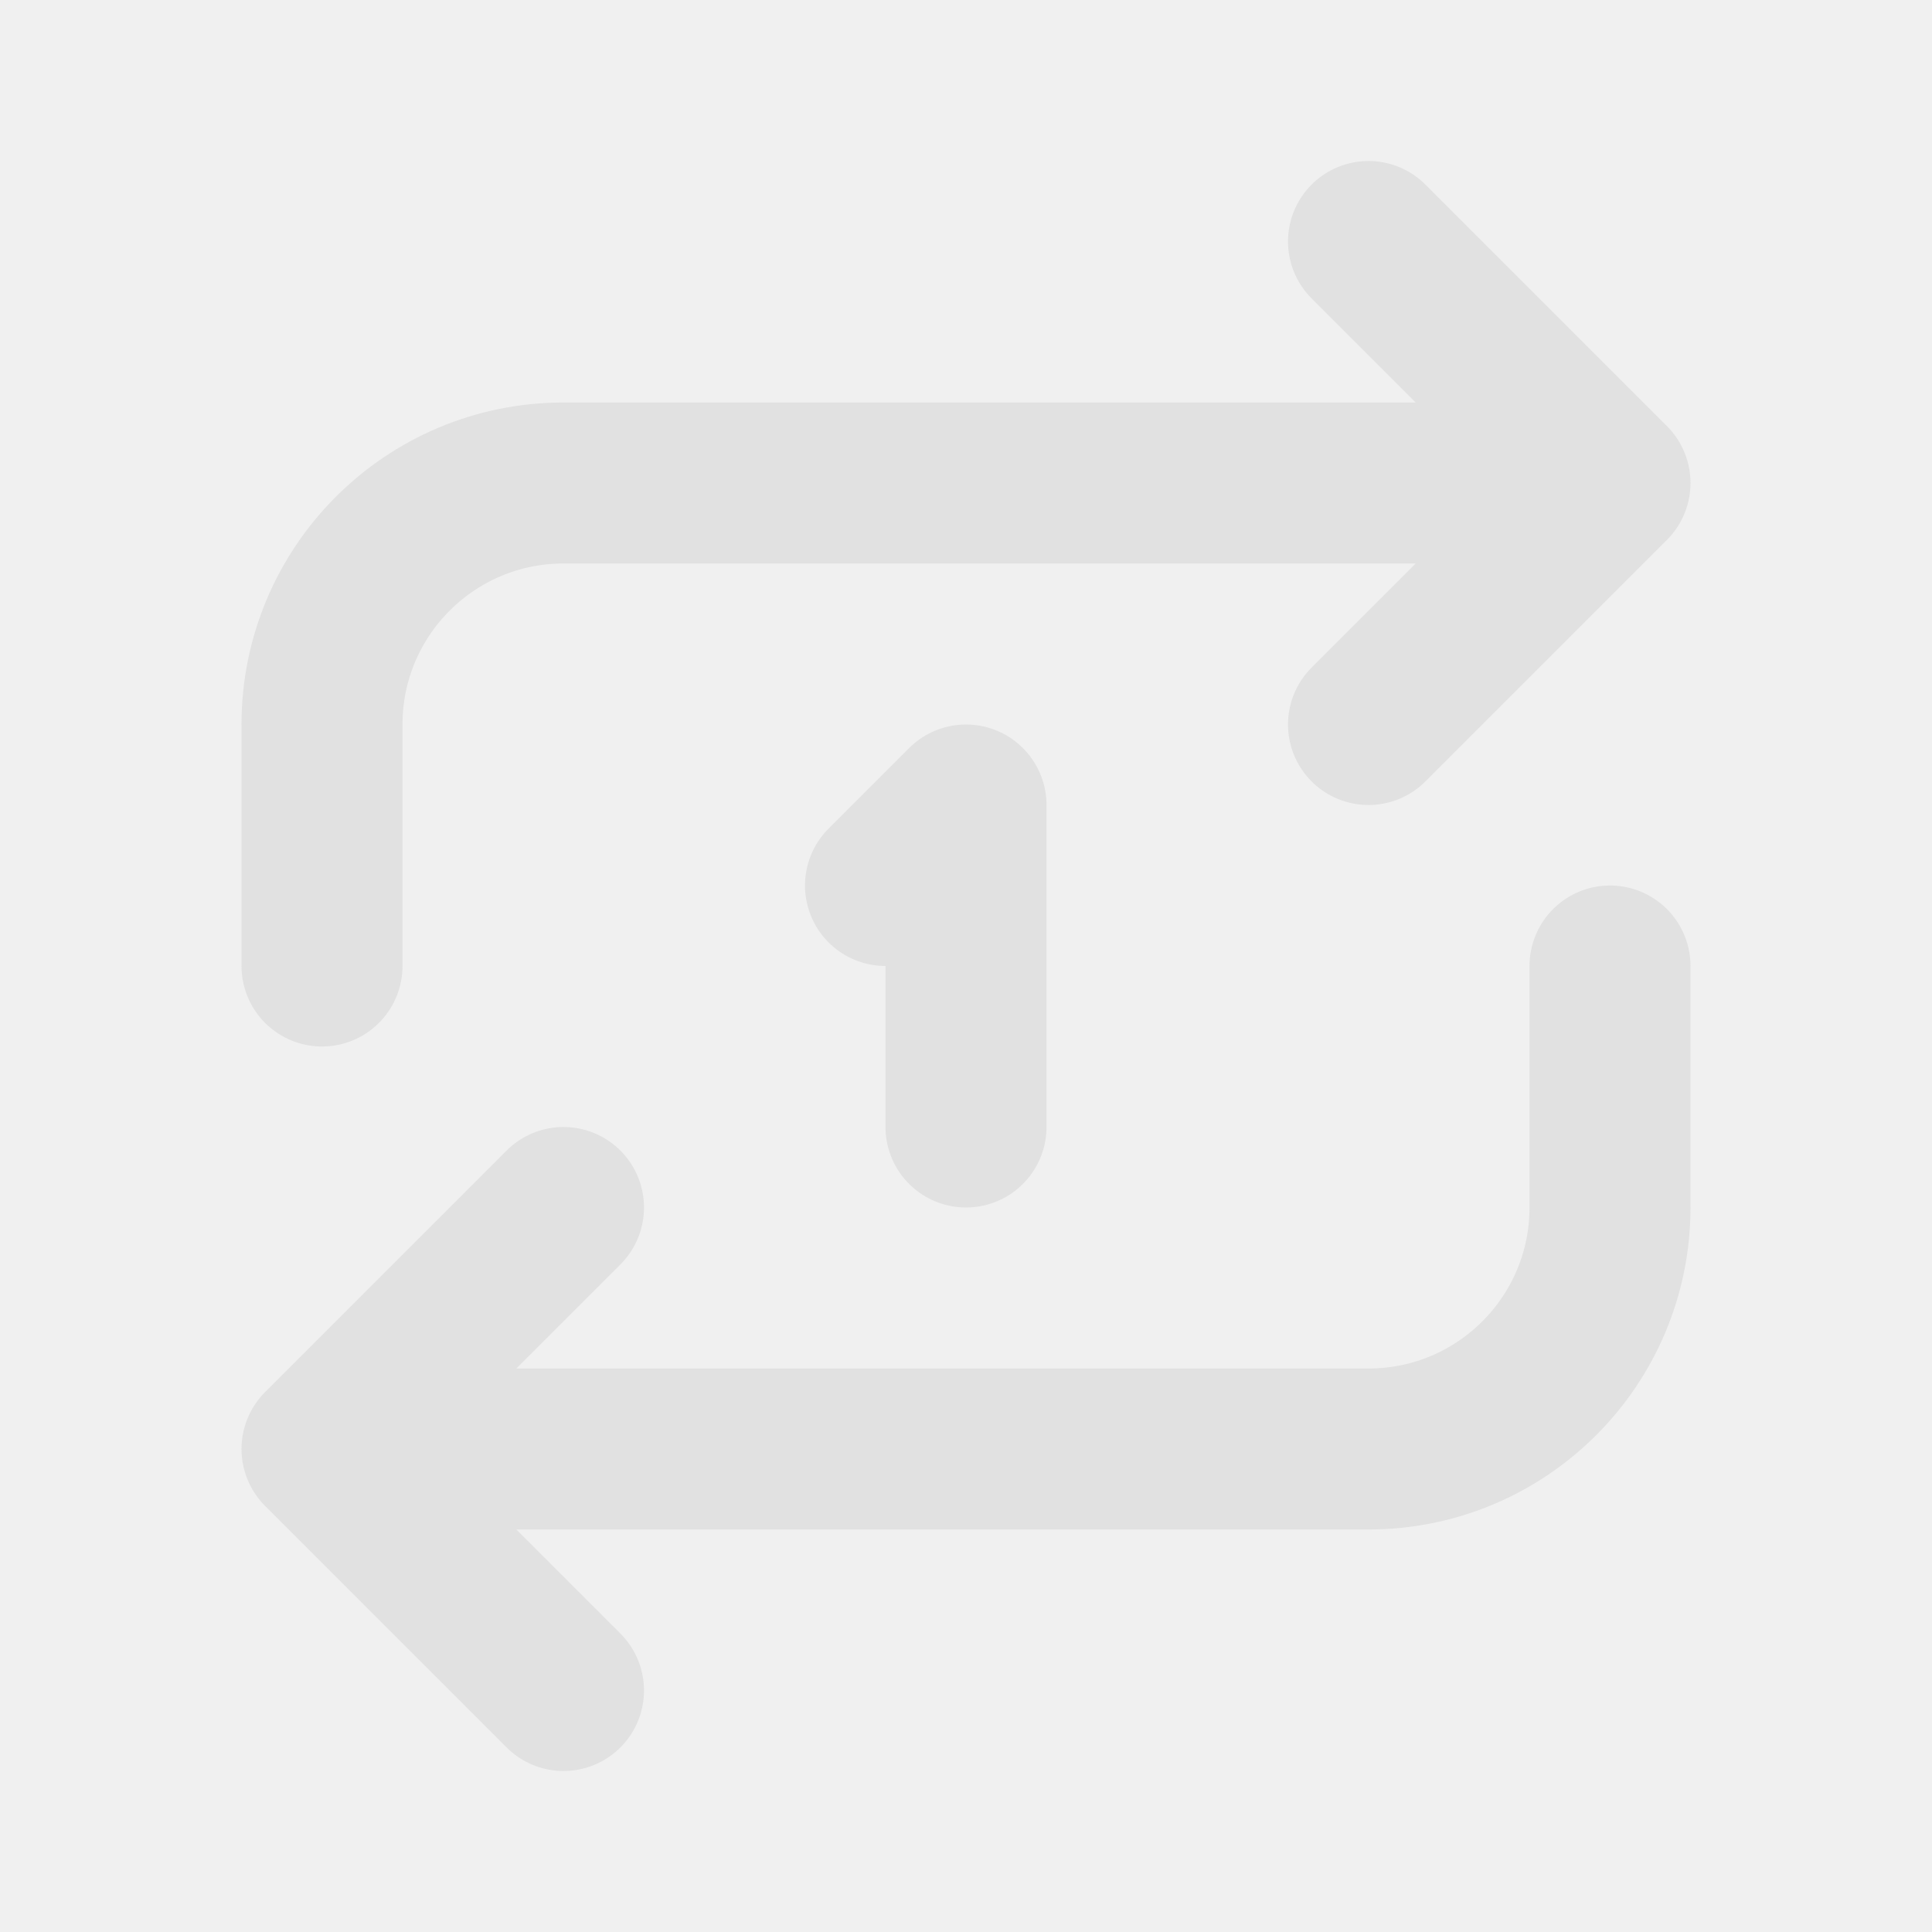
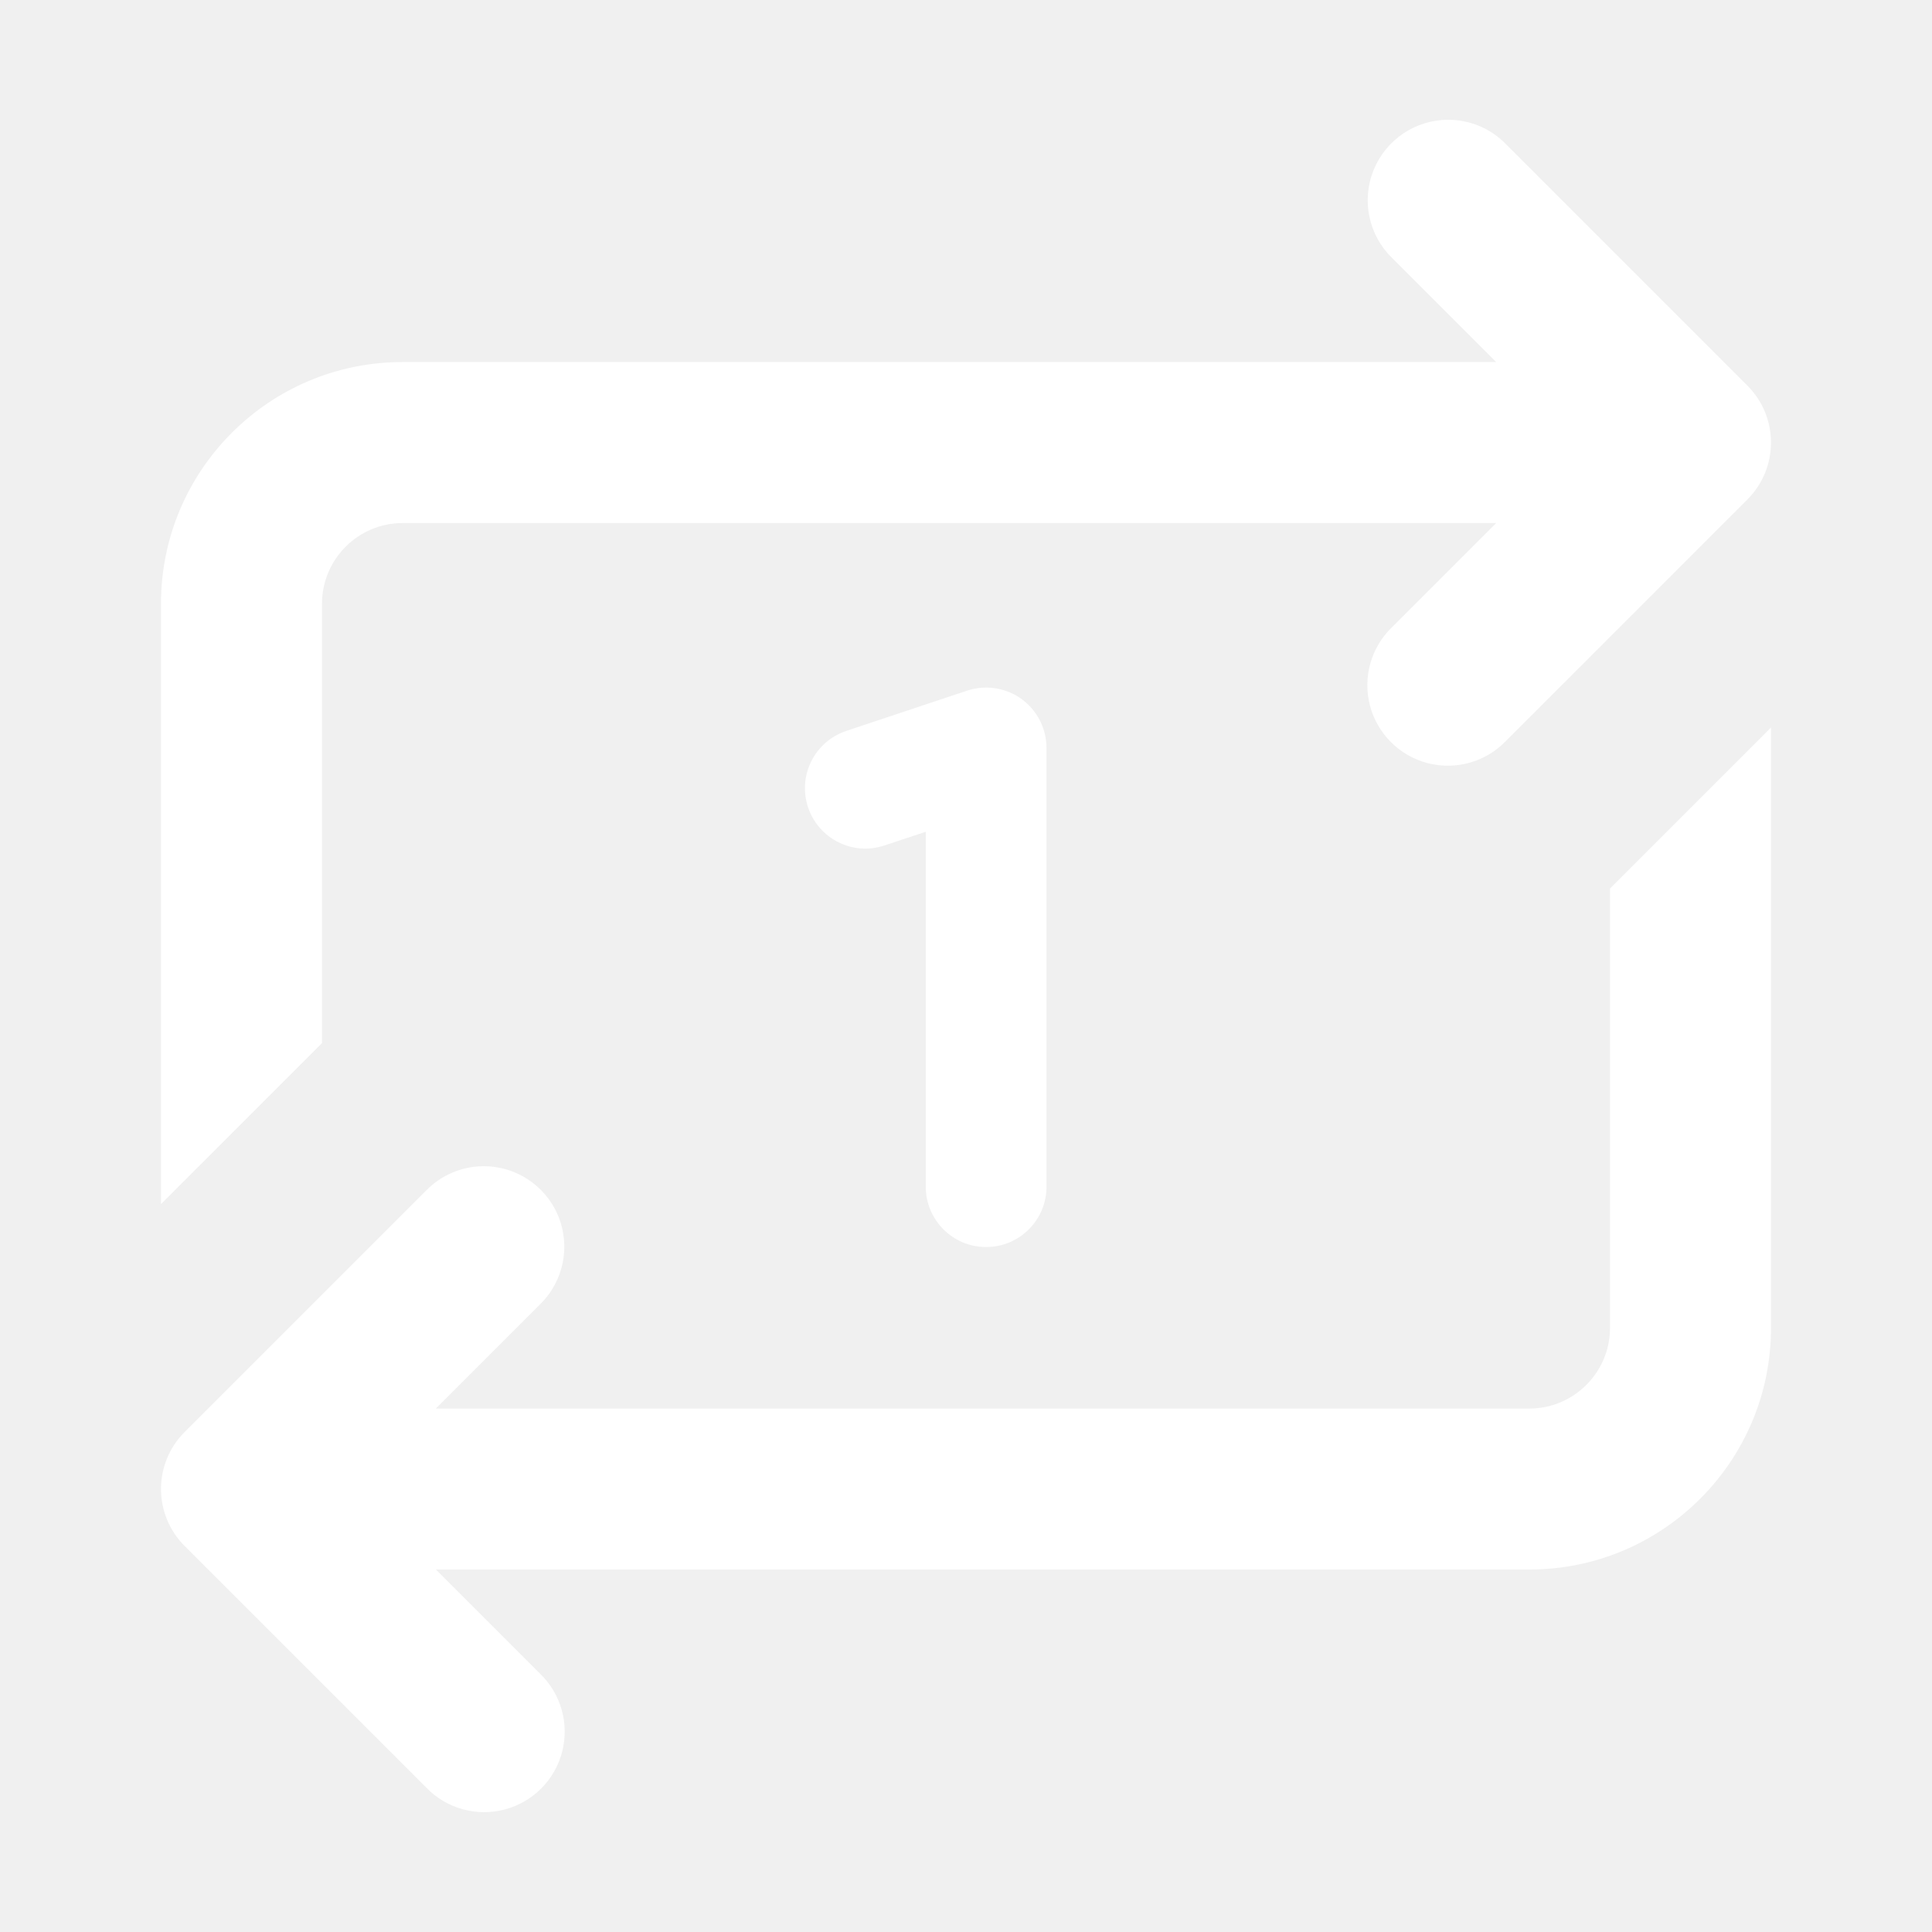
- <svg xmlns="http://www.w3.org/2000/svg" width="24" height="24" viewBox="0 0 24 24" fill="none" stroke="currentColor" stroke-width="2" stroke-linecap="round" stroke-linejoin="round" class="icon icon-tabler icons-tabler-outline icon-tabler-repeat-once" version="1.1" id="svg4">
-   <defs id="defs4" />
-   <path stroke="none" d="M0 0h24v24H0z" fill="none" id="path1" />
-   <path d="M4 12v-3a3 3 0 0 1 3 -3h13m-3 -3l3 3l-3 3" id="path2" style="stroke:#e1e1e1;stroke-opacity:1" />
-   <path d="M20 12v3a3 3 0 0 1 -3 3h-13m3 3l-3 -3l3 -3" id="path3" style="stroke:#e1e1e1;stroke-opacity:1" />
-   <path d="M11 11l1 -1v4" id="path4" style="stroke:#e1e1e1;stroke-opacity:1" />
+ <svg xmlns="http://www.w3.org/2000/svg" width="48" height="48" viewBox="0 0 48 48" fill="none" version="1.1" id="svg1">
+   <defs id="defs1" />
+   <path d="m 35.978,2.976 c -0.814,0.001 -1.545,0.495 -1.851,1.248 -0.306,0.754 -0.124,1.618 0.459,2.185 l 2.586,2.586 H 10 c -3.31,0 -6,2.69 -6,6 v 14.92 l 4,-4 v -10.92 c 0,-1.1 0.9,-2 2,-2 h 27.172 l -2.586,2.586 c -0.522,0.502 -0.733,1.247 -0.55,1.947 0.183,0.701 0.73,1.248 1.431,1.431 0.701,0.183 1.446,-0.028 1.947,-0.55 l 6,-6 c 0.781,-0.781 0.781,-2.047 0,-2.828 l -6,-6 c -0.377,-0.388 -0.895,-0.606 -1.435,-0.605 z M 24.375,17.088 c -0.117,0.01 -0.235,0.034 -0.35,0.072 l -3,1 c -0.786,0.262 -1.211,1.11 -0.949,1.896 0.262,0.786 1.114,1.214 1.898,0.949 L 23,20.664 v 8.818 c 0,0.829 0.671,1.5 1.5,1.5 0.829,0 1.5,-0.671 1.5,-1.5 v -10.9 c 0,-0.481 -0.232,-0.935 -0.623,-1.217 -0.294,-0.211 -0.65,-0.307 -1.002,-0.277 z M 44,18.075 l -4,4 v 10.92 c 0,1.1 -0.9,2 -2,2 H 10.828 l 2.586,-2.586 c 0.592,-0.575 0.769,-1.454 0.448,-2.214 -0.322,-0.76 -1.076,-1.244 -1.901,-1.22 -0.52,0.015 -1.013,0.233 -1.375,0.605 l -6,6 c -0.781,0.781 -0.781,2.047 0,2.828 l 6,6 c 0.502,0.522 1.247,0.733 1.948,0.55 0.701,-0.183 1.248,-0.73 1.431,-1.431 0.183,-0.701 -0.028,-1.446 -0.55,-1.947 l -2.586,-2.586 H 38 c 3.31,0 6,-2.69 6,-6 z" fill="#ffffff" id="path1" />
</svg>
